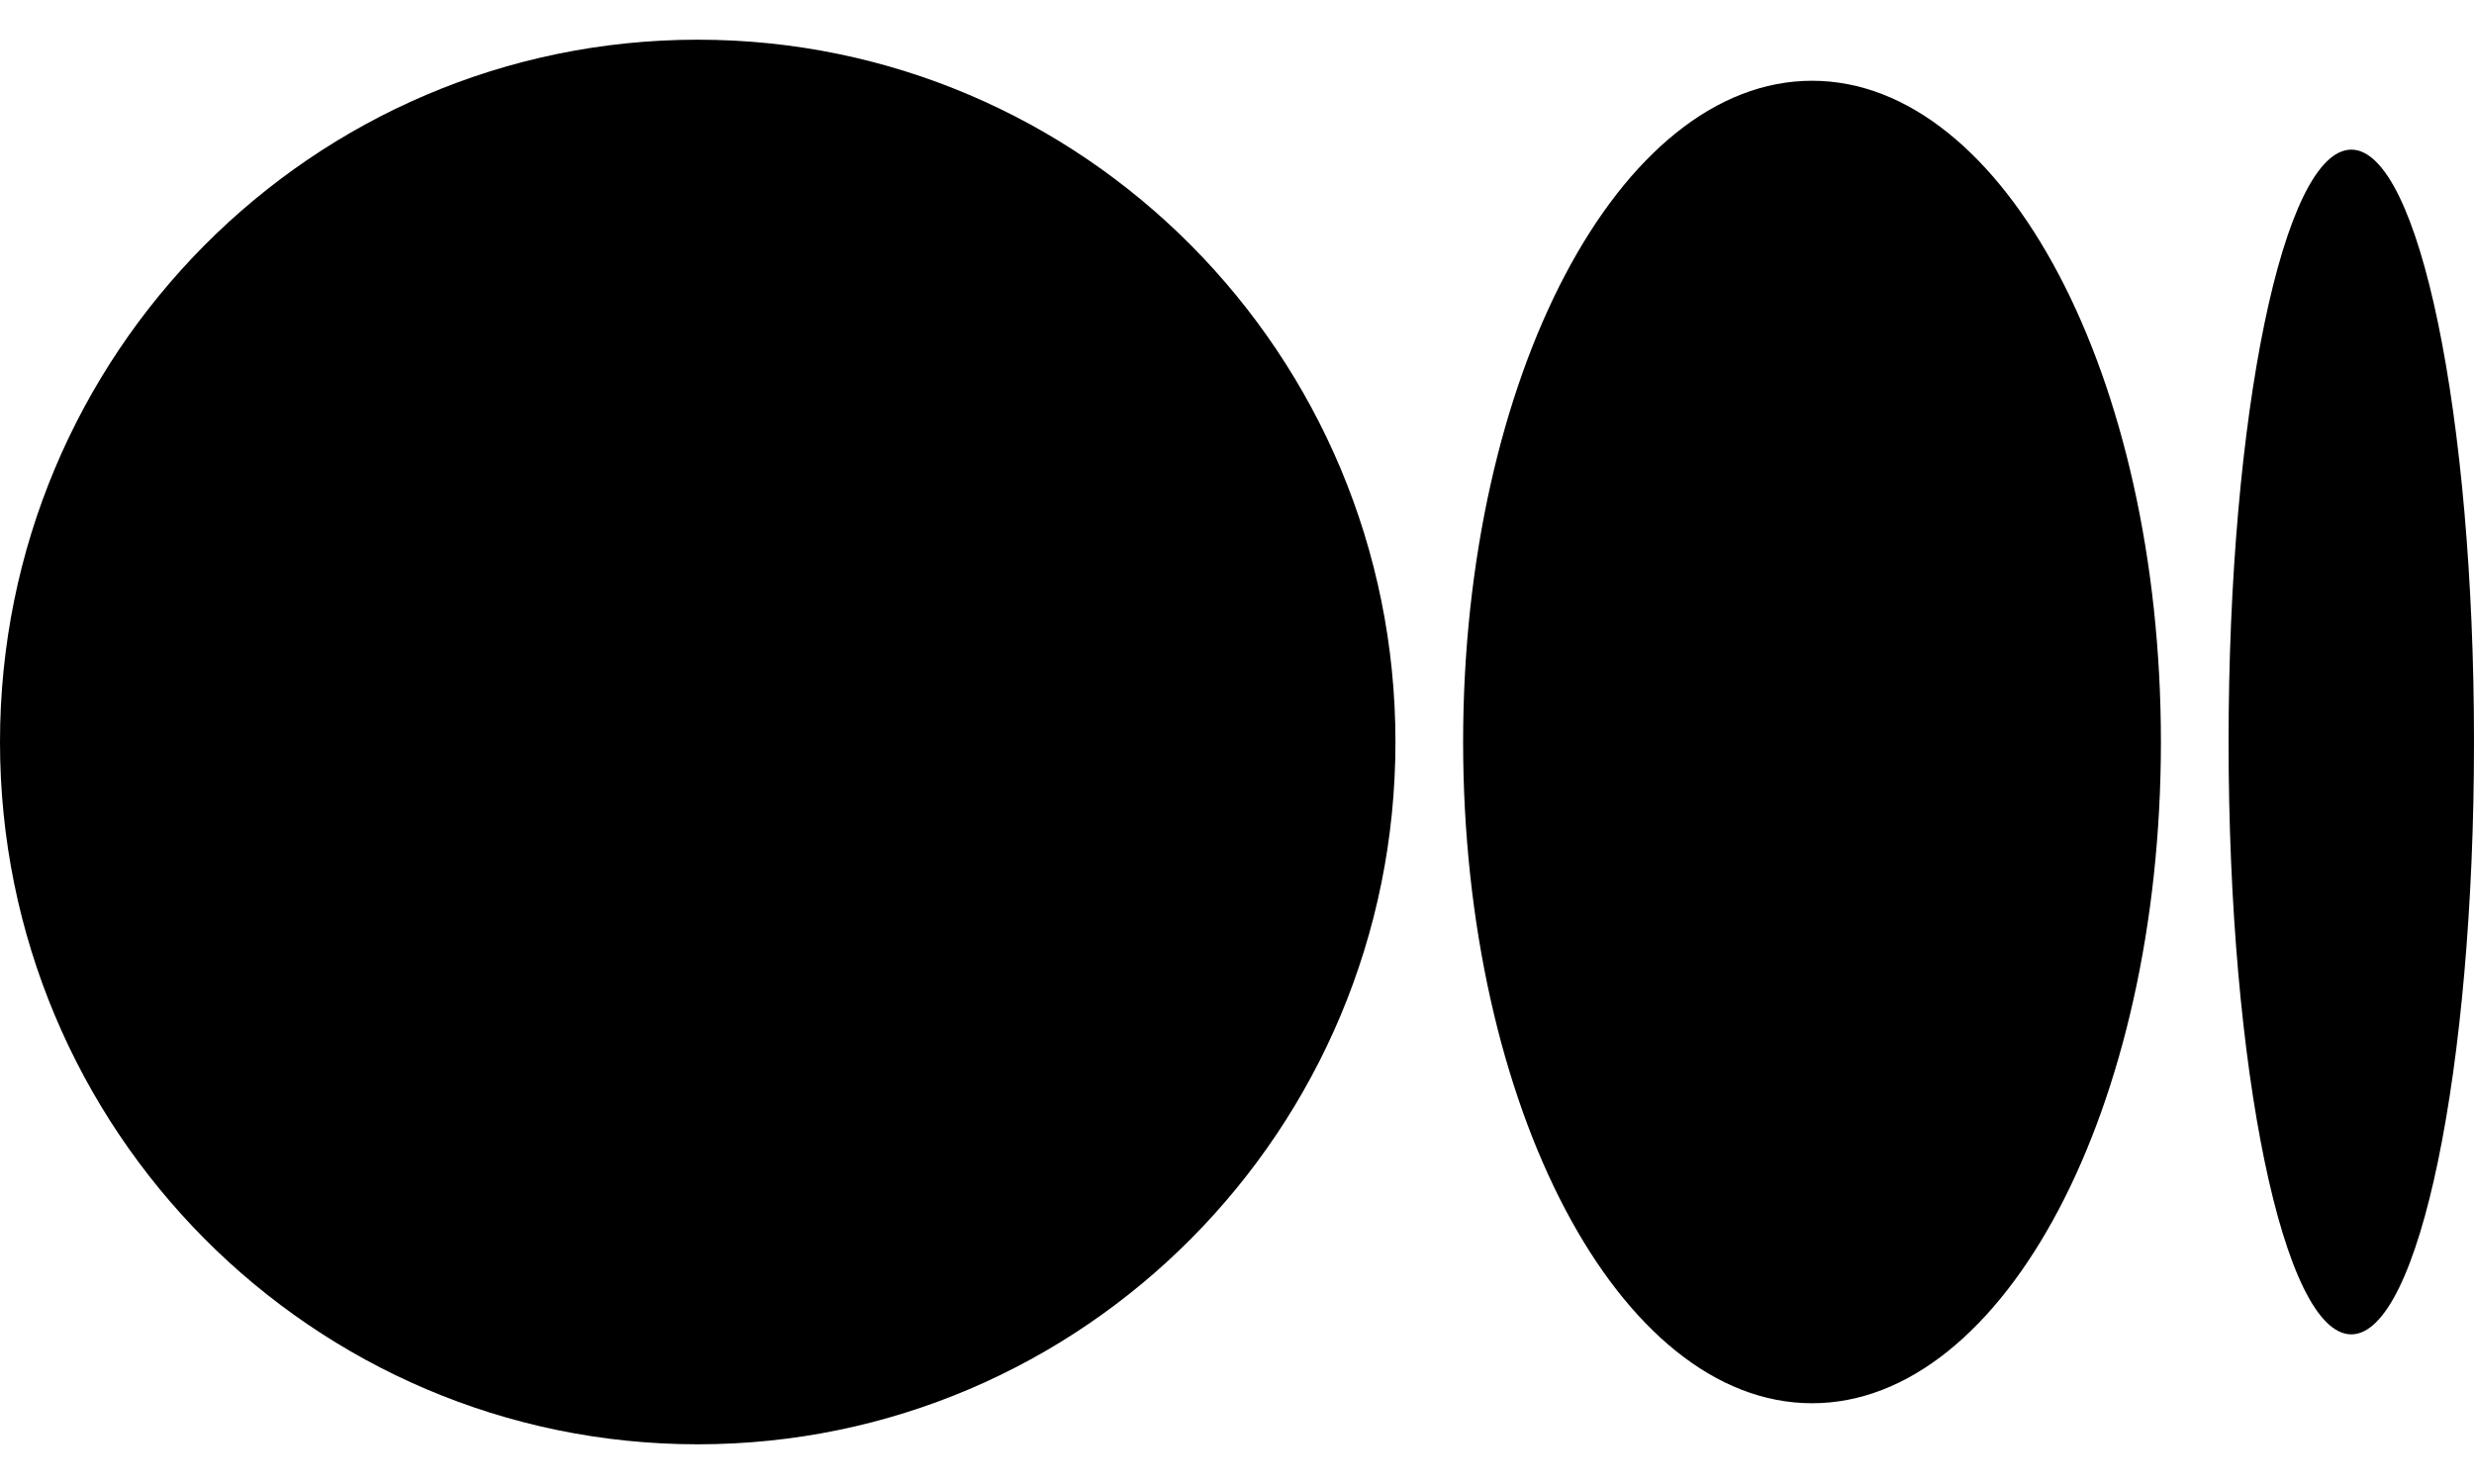
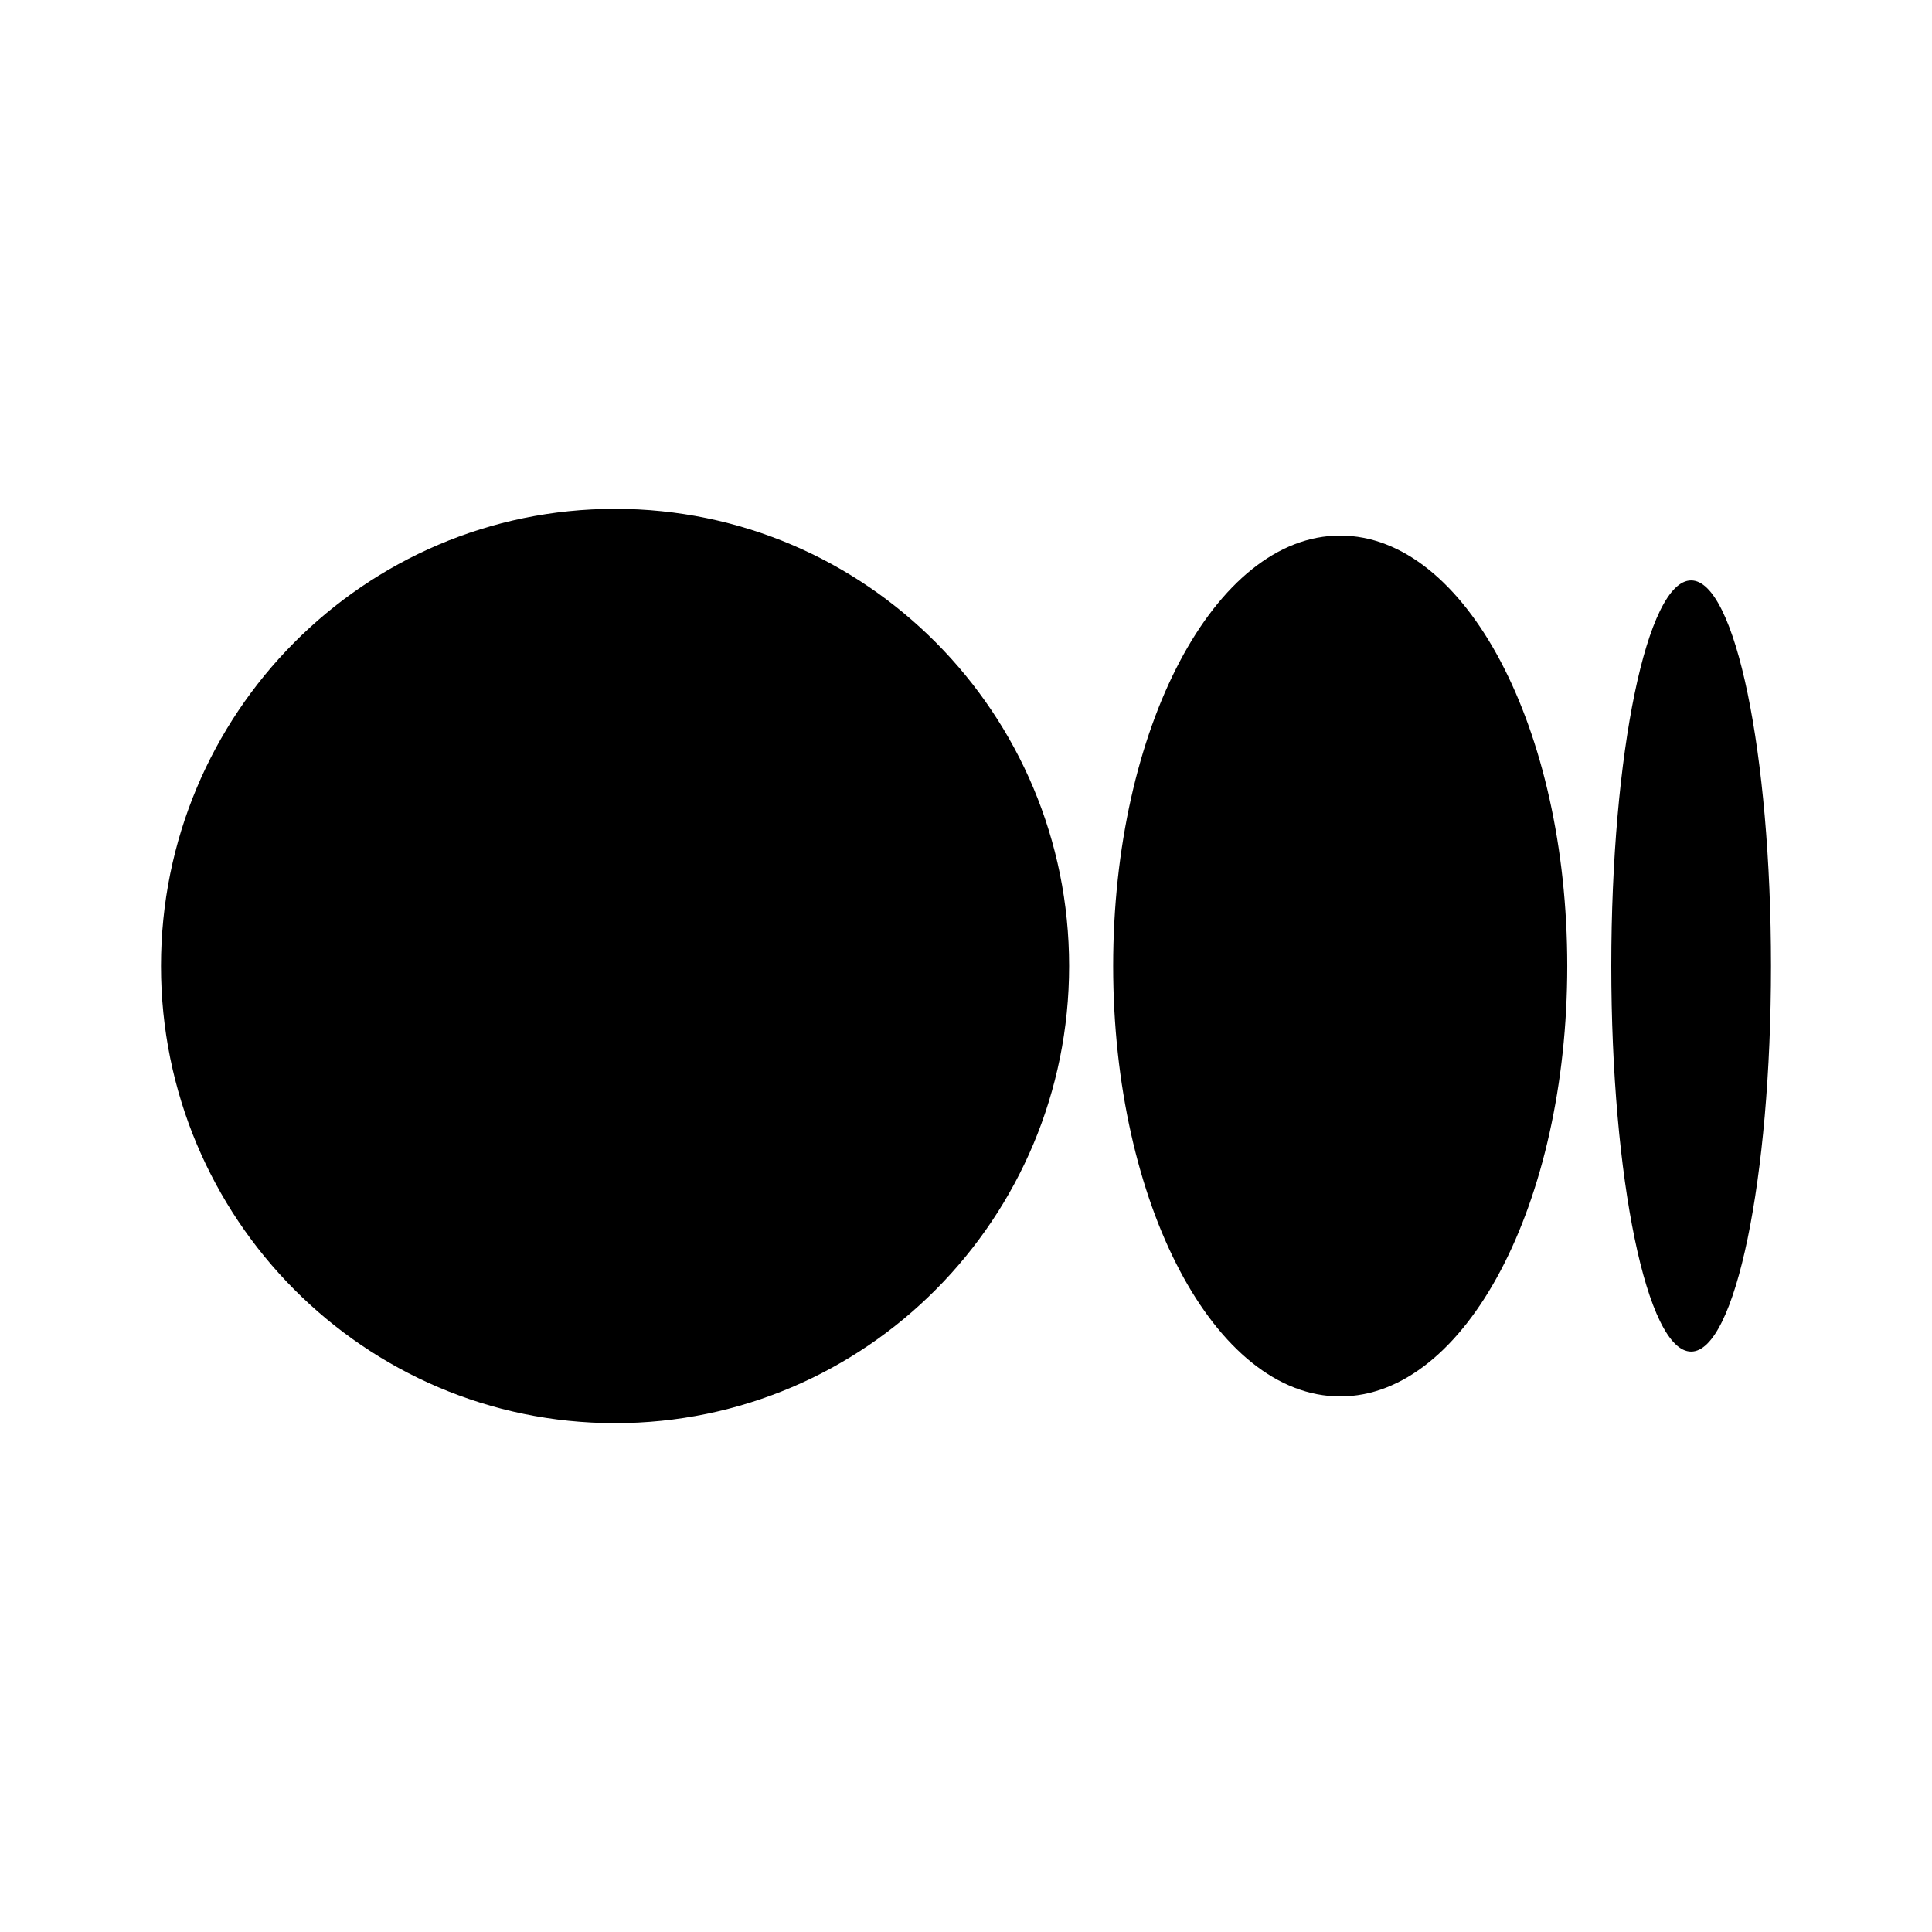
- <svg xmlns="http://www.w3.org/2000/svg" aria-label="medium logo" viewBox="0 0 20 12">
-   <path d="M11.281 6C11.281 9.137 8.756 11.679 5.641 11.679C2.526 11.679 0 9.137 0 6C0 2.864 2.525 0.321 5.641 0.321C8.756 0.321 11.281 2.864 11.281 6Z" />
-   <path d="M17.469 6C17.469 8.952 16.206 11.347 14.649 11.347C13.091 11.347 11.828 8.952 11.828 6C11.828 3.048 13.091 0.653 14.649 0.653C16.206 0.653 17.469 3.047 17.469 6Z" />
-   <path d="M20 6C20 8.645 19.556 10.79 19.008 10.79C18.46 10.79 18.016 8.645 18.016 6C18.016 3.355 18.46 1.21 19.008 1.21C19.556 1.21 20 3.355 20 6Z" />
+ <svg xmlns="http://www.w3.org/2000/svg" aria-label="medium logo" viewBox="0 0 24 24">
+   <path d="M13.281 12C13.281 15.137 10.756 17.679 7.641 17.679C4.526 17.679 2 15.137 2 12C2 8.864 4.525 6.321 7.641 6.321C10.756 6.321 13.281 8.864 13.281 12Z" />
+   <path d="M19.469 12C19.469 14.952 18.206 17.347 16.649 17.347C15.091 17.347 13.828 14.952 13.828 12C13.828 9.048 15.091 6.653 16.648 6.653C18.206 6.653 19.469 9.047 19.469 12Z" />
+   <path d="M22 12C22 14.645 21.556 16.79 21.008 16.79C20.46 16.79 20.016 14.645 20.016 12C20.016 9.355 20.46 7.21 21.008 7.21C21.556 7.21 22 9.355 22 12Z" />
</svg>
